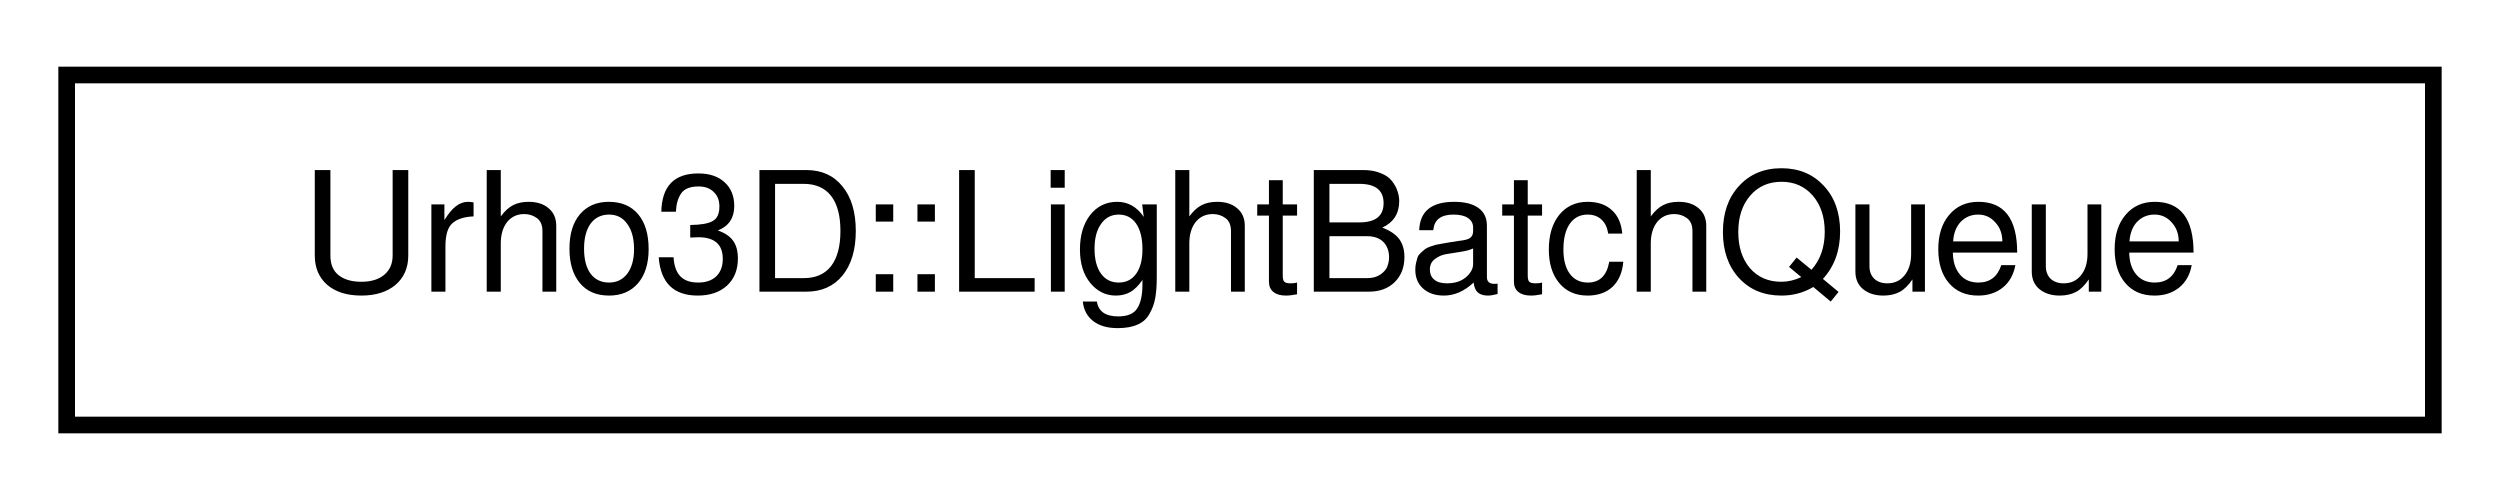
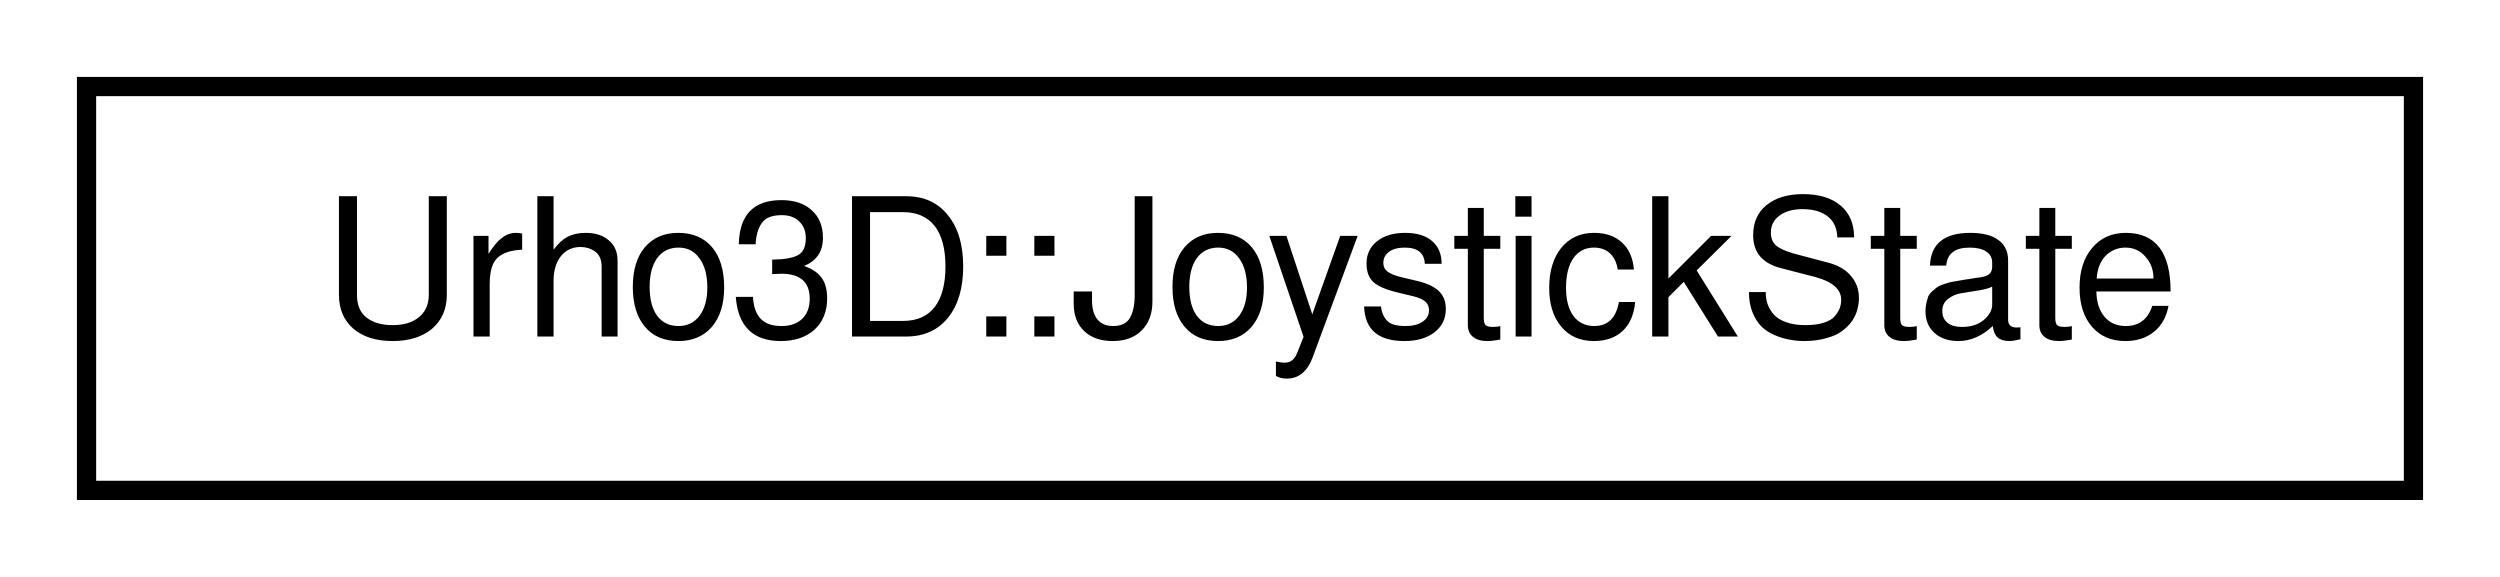
- <svg xmlns="http://www.w3.org/2000/svg" xmlns:xlink="http://www.w3.org/1999/xlink" width="150pt" height="30pt" viewBox="0.00 0.00 150.00 30.00">
+ <svg xmlns="http://www.w3.org/2000/svg" xmlns:xlink="http://www.w3.org/1999/xlink" width="130pt" height="30pt" viewBox="0.00 0.00 130.00 30.00">
  <g id="graph1" class="graph" transform="scale(1 1) rotate(0) translate(4 26)">
    <g id="node1" class="node">
-       <a xlink:href="struct_urho3_d_1_1_light_batch_queue.html" target="_top" xlink:title="Queue for light related draw calls.">
-         <polygon fill="none" stroke="black" points="0,-0.5 0,-21.5 142,-21.5 142,-0.5 0,-0.5" />
-         <text text-anchor="middle" x="71" y="-8.5" font-family="FreeSans" font-size="10.00">Urho3D::LightBatchQueue</text>
+       <a xlink:href="struct_urho3_d_1_1_joystick_state.html" target="_top" xlink:title="Input state for a joystick.">
+         <polygon fill="none" stroke="black" points="0.5,-0.5 0.5,-21.5 121.5,-21.5 121.5,-0.5 0.5,-0.5" />
+         <text text-anchor="middle" x="61" y="-8.5" font-family="FreeSans" font-size="10.00">Urho3D::JoystickState</text>
      </a>
    </g>
  </g>
</svg>
